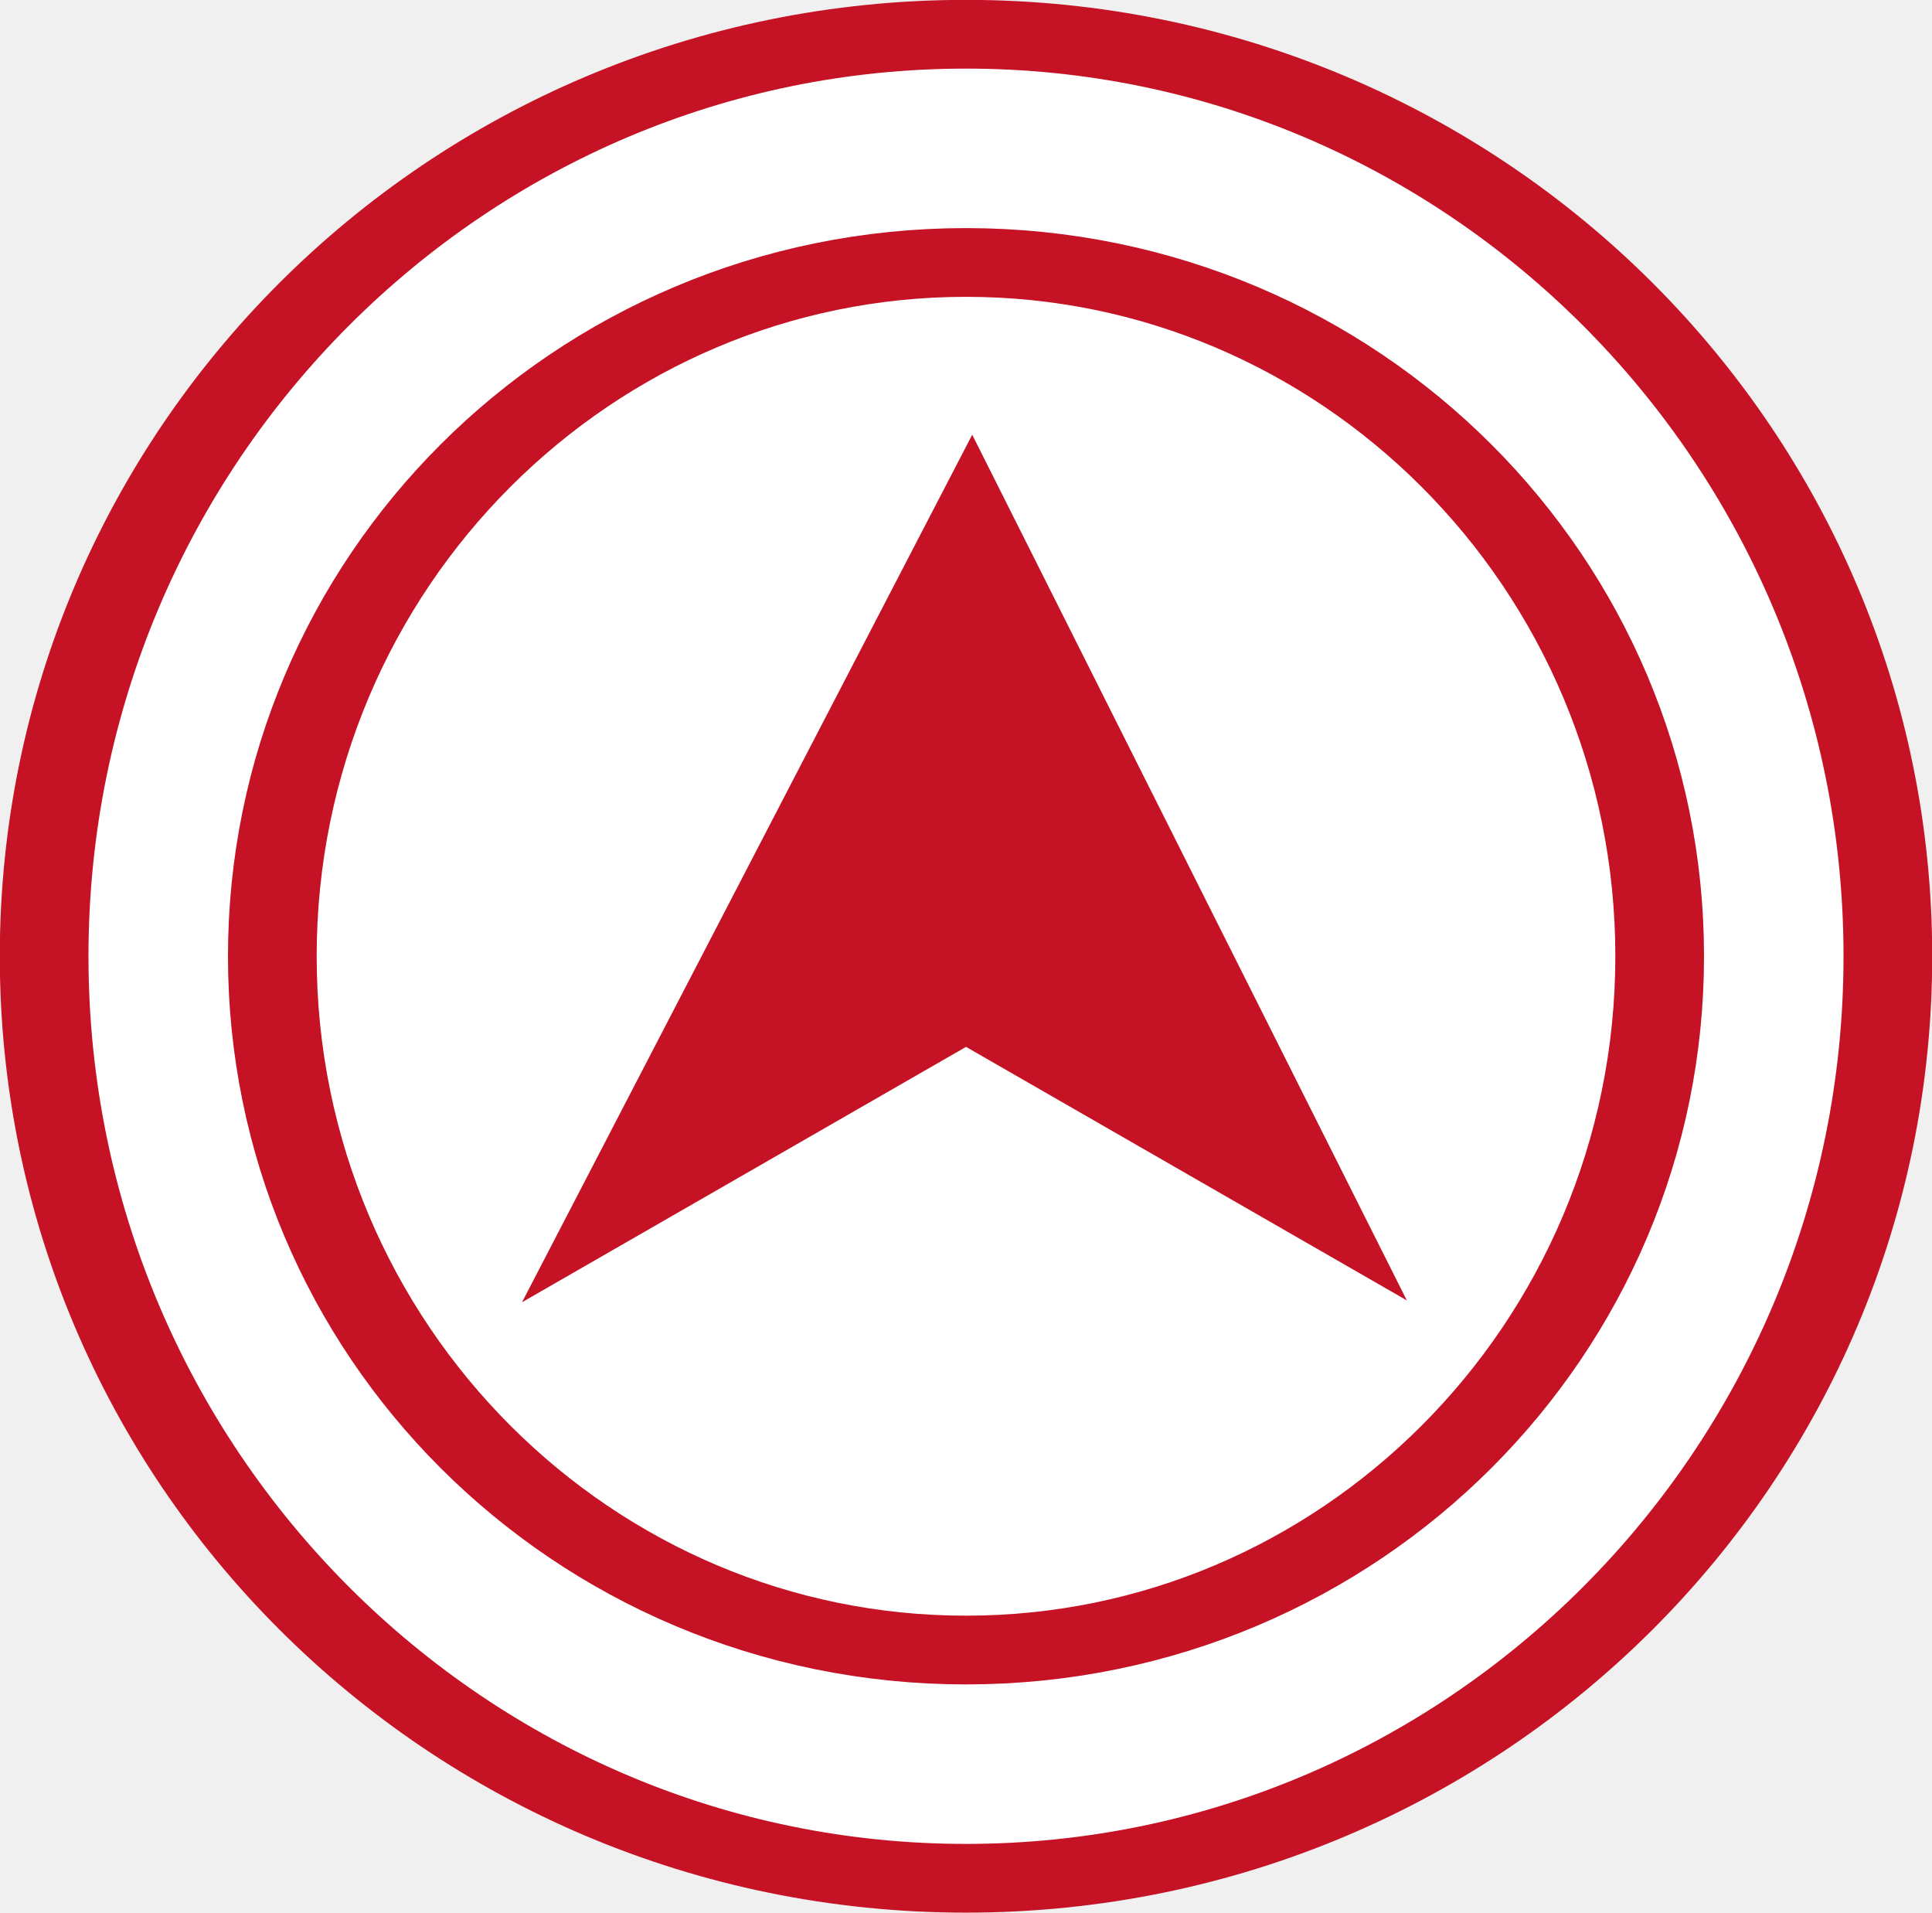
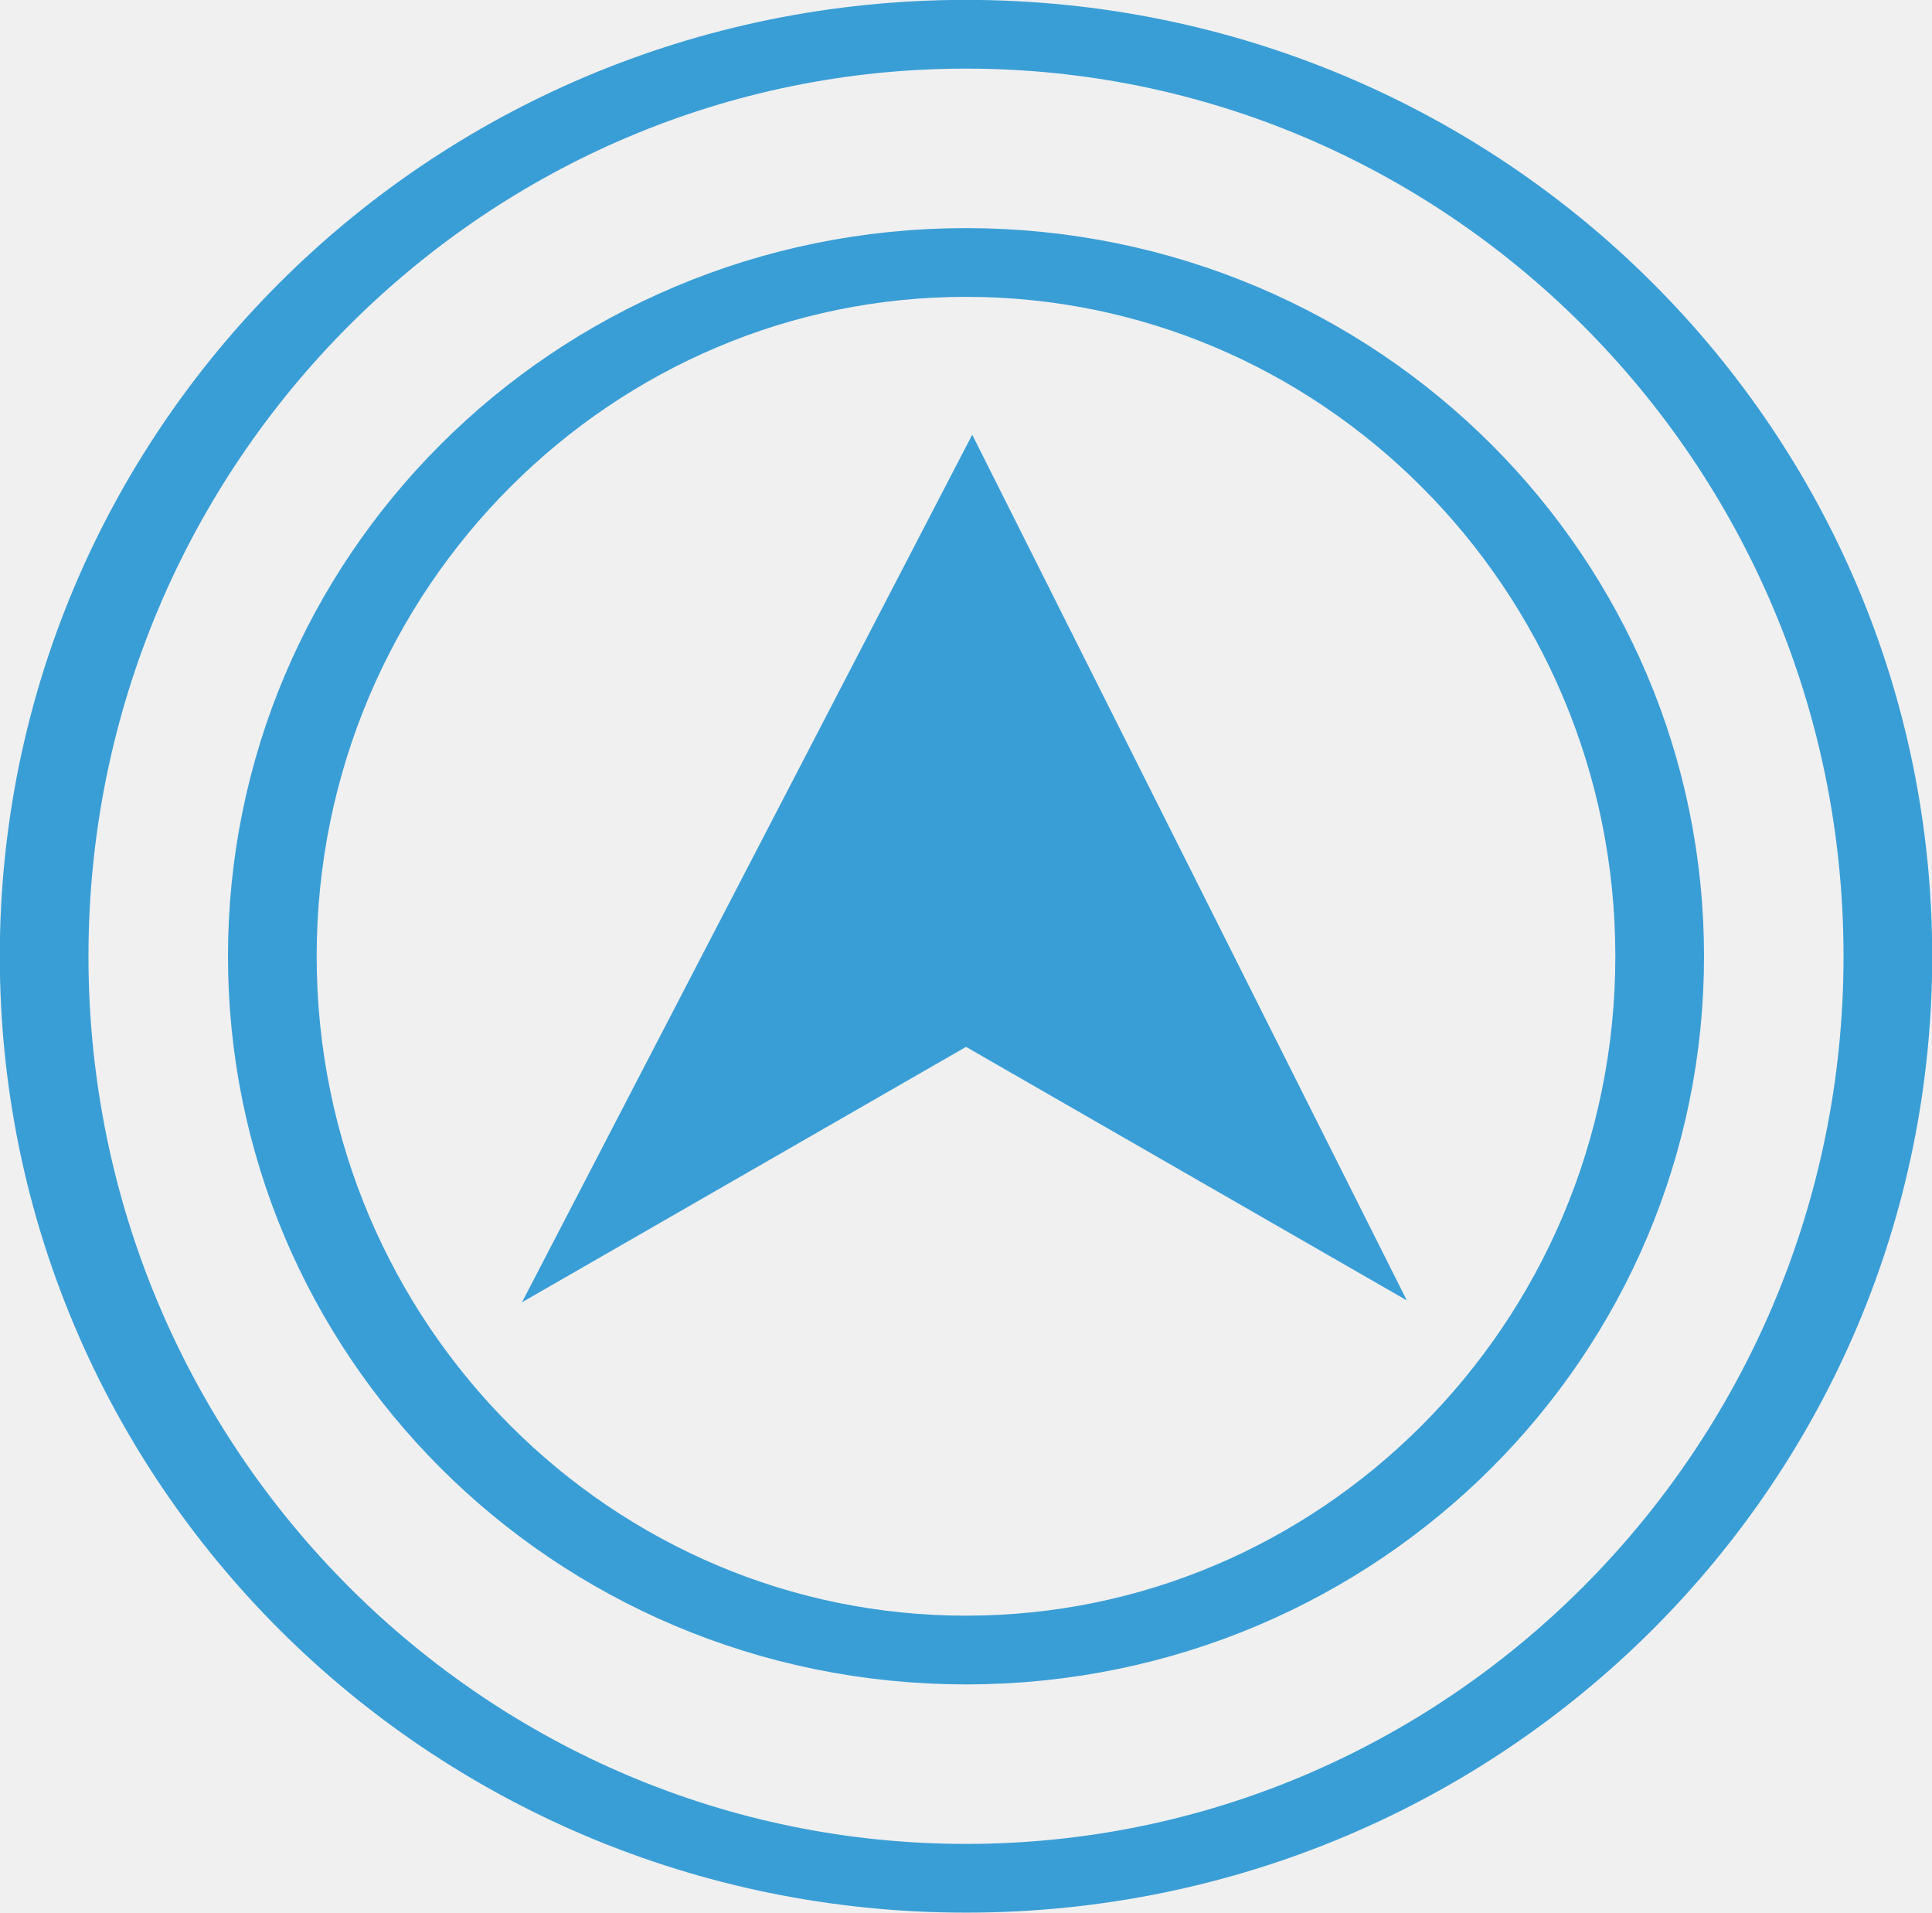
<svg xmlns="http://www.w3.org/2000/svg" width="32.17" height="31.841" id="svg5795" version="1.1">
  <defs id="defs5797" />
  <g id="layer1" transform="translate(3.803594,-1016.246)">
    <g id="g5783" transform="translate(-109.3321,525.3026)" style="stroke:#c51325;stroke-opacity:1">
-       <g transform="translate(4.113515,370.4656)" id="g5259-7" style="stroke:#c51325;stroke-opacity:1">
-         <path transform="matrix(0.3466136,0,0,0.2686256,79.3725,110.0521)" d="m 154.286,98.076 c 0,31.559 -19.827,57.143 -44.286,57.143 -24.458,0 -44.286,-25.584 -44.286,-57.143 0,-31.559 19.827,-57.143 44.286,-57.143 24.458,0 44.286,25.584 44.286,57.143 z" id="path5261-9" style="fill:#ffffff;fill-opacity:1;stroke:#c51325;stroke-width:4.26;stroke-miterlimit:4;stroke-opacity:1;stroke-dasharray:none" />
-         <path transform="matrix(0.2608165,0,0,0.2021328,88.81019,116.5734)" d="m 154.286,98.076 c 0,31.559 -19.827,57.143 -44.286,57.143 -24.458,0 -44.286,-25.584 -44.286,-57.143 0,-31.559 19.827,-57.143 44.286,-57.143 24.458,0 44.286,25.584 44.286,57.143 z" id="path5263-4" style="fill:#ffffff;fill-opacity:1;stroke:#c51325;stroke-width:5.662;stroke-miterlimit:4;stroke-opacity:1;stroke-dasharray:none" />
+       <g transform="translate(4.113515,370.4656)" id="g5259-7" style="stroke:#3a9ed6;stroke-opacity:1;fill:none">
+         <path transform="matrix(0.3466136,0,0,0.2686256,79.3725,110.0521)" d="M 154.286,98.076 A 44.286,57.143 0 0 1 110,155.219 44.286,57.143 0 0 1 65.714,98.076 44.286,57.143 0 0 1 110,40.934 44.286,57.143 0 0 1 154.286,98.076 Z" id="path5261-9" style="fill:none;fill-opacity:1;stroke:#3a9ed6;stroke-width:4.26;stroke-miterlimit:4;stroke-opacity:1;stroke-dasharray:none" />
+         <path transform="matrix(0.2608165,0,0,0.2021328,88.81019,116.5734)" d="M 154.286,98.076 A 44.286,57.143 0 0 1 110,155.219 44.286,57.143 0 0 1 65.714,98.076 44.286,57.143 0 0 1 110,40.934 44.286,57.143 0 0 1 154.286,98.076 Z" id="path5263-4" style="fill:none;fill-opacity:1;stroke:#3a9ed6;stroke-width:5.662;stroke-miterlimit:4;stroke-opacity:1;stroke-dasharray:none" />
      </g>
-       <path id="rect5269-1" d="m 121.706,499.83 5.457,10.868 -5.549,-3.191 -5.549,3.191 z" style="fill:#c51325;fill-opacity:1;stroke:#c51325;stroke-width:1.5;stroke-miterlimit:4;stroke-opacity:1;stroke-dasharray:none;stroke-dashoffset:0" />
+       <path id="rect5269-1" d="m 121.706,499.83 5.457,10.868 -5.549,-3.191 -5.549,3.191 z" style="fill:#3a9ed6;fill-opacity:1;stroke:#3a9ed6;stroke-width:1.5;stroke-miterlimit:4;stroke-opacity:1;stroke-dasharray:none;stroke-dashoffset:0" />
    </g>
  </g>
</svg>
